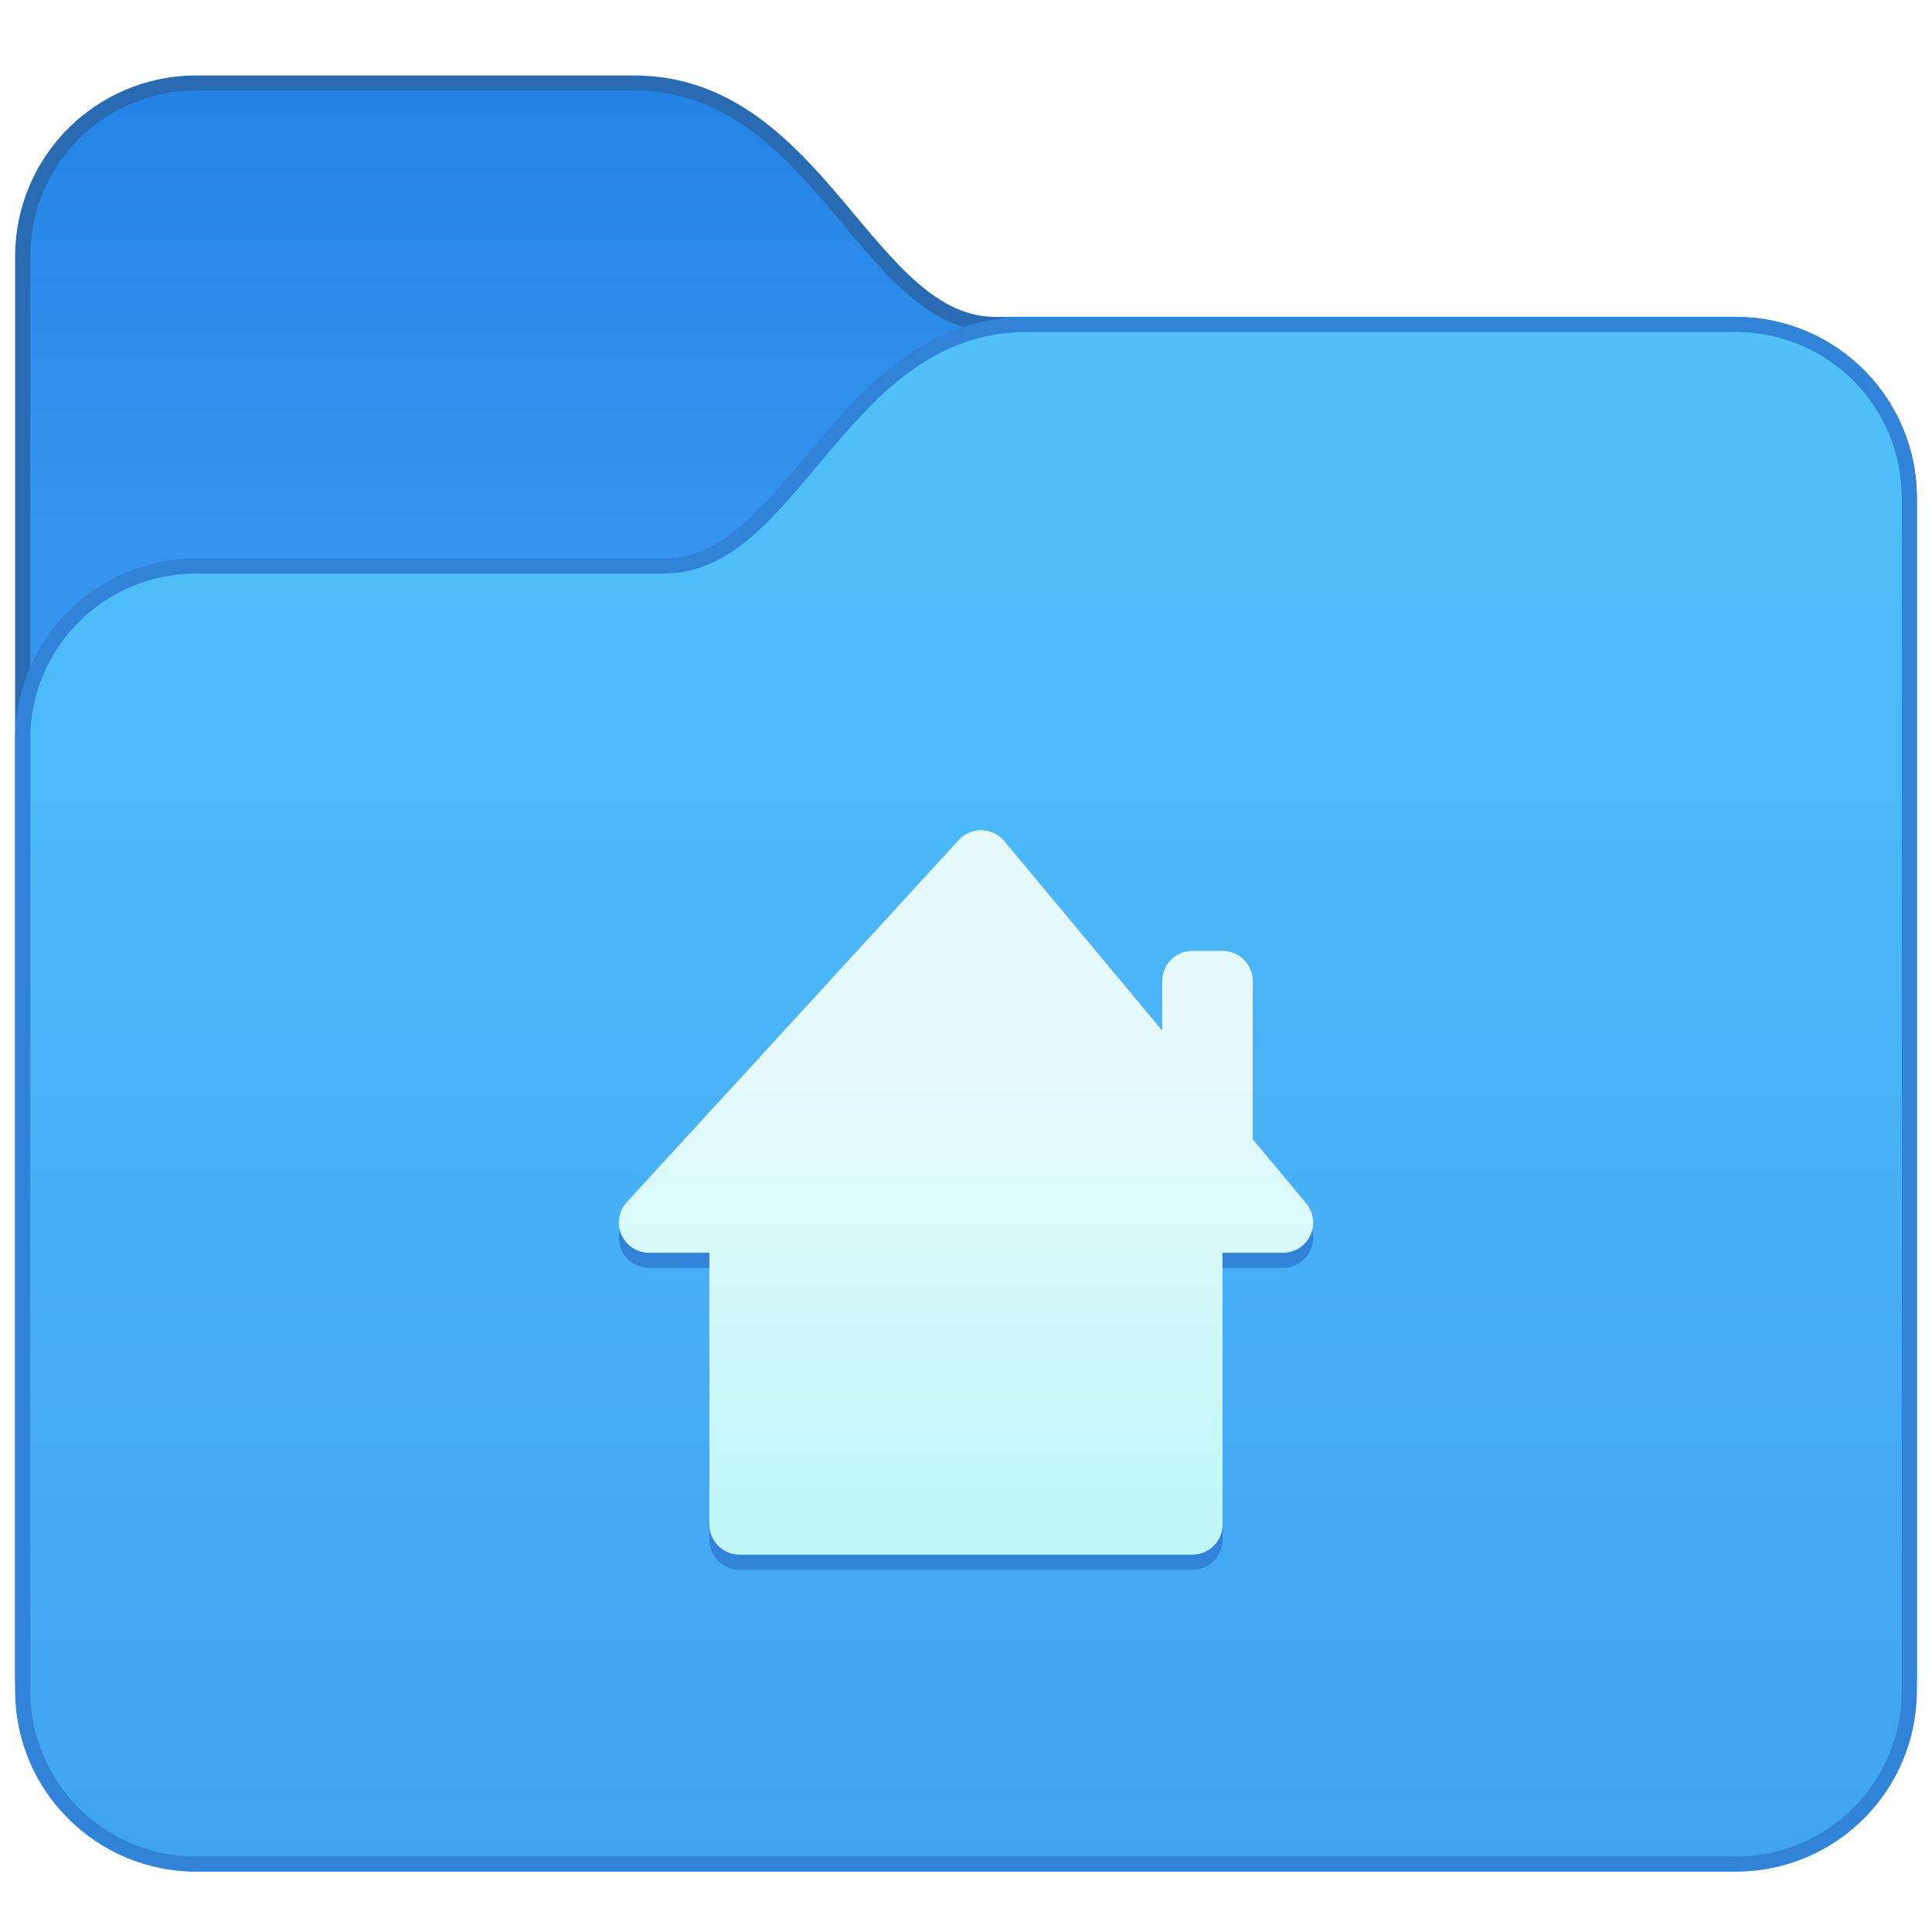
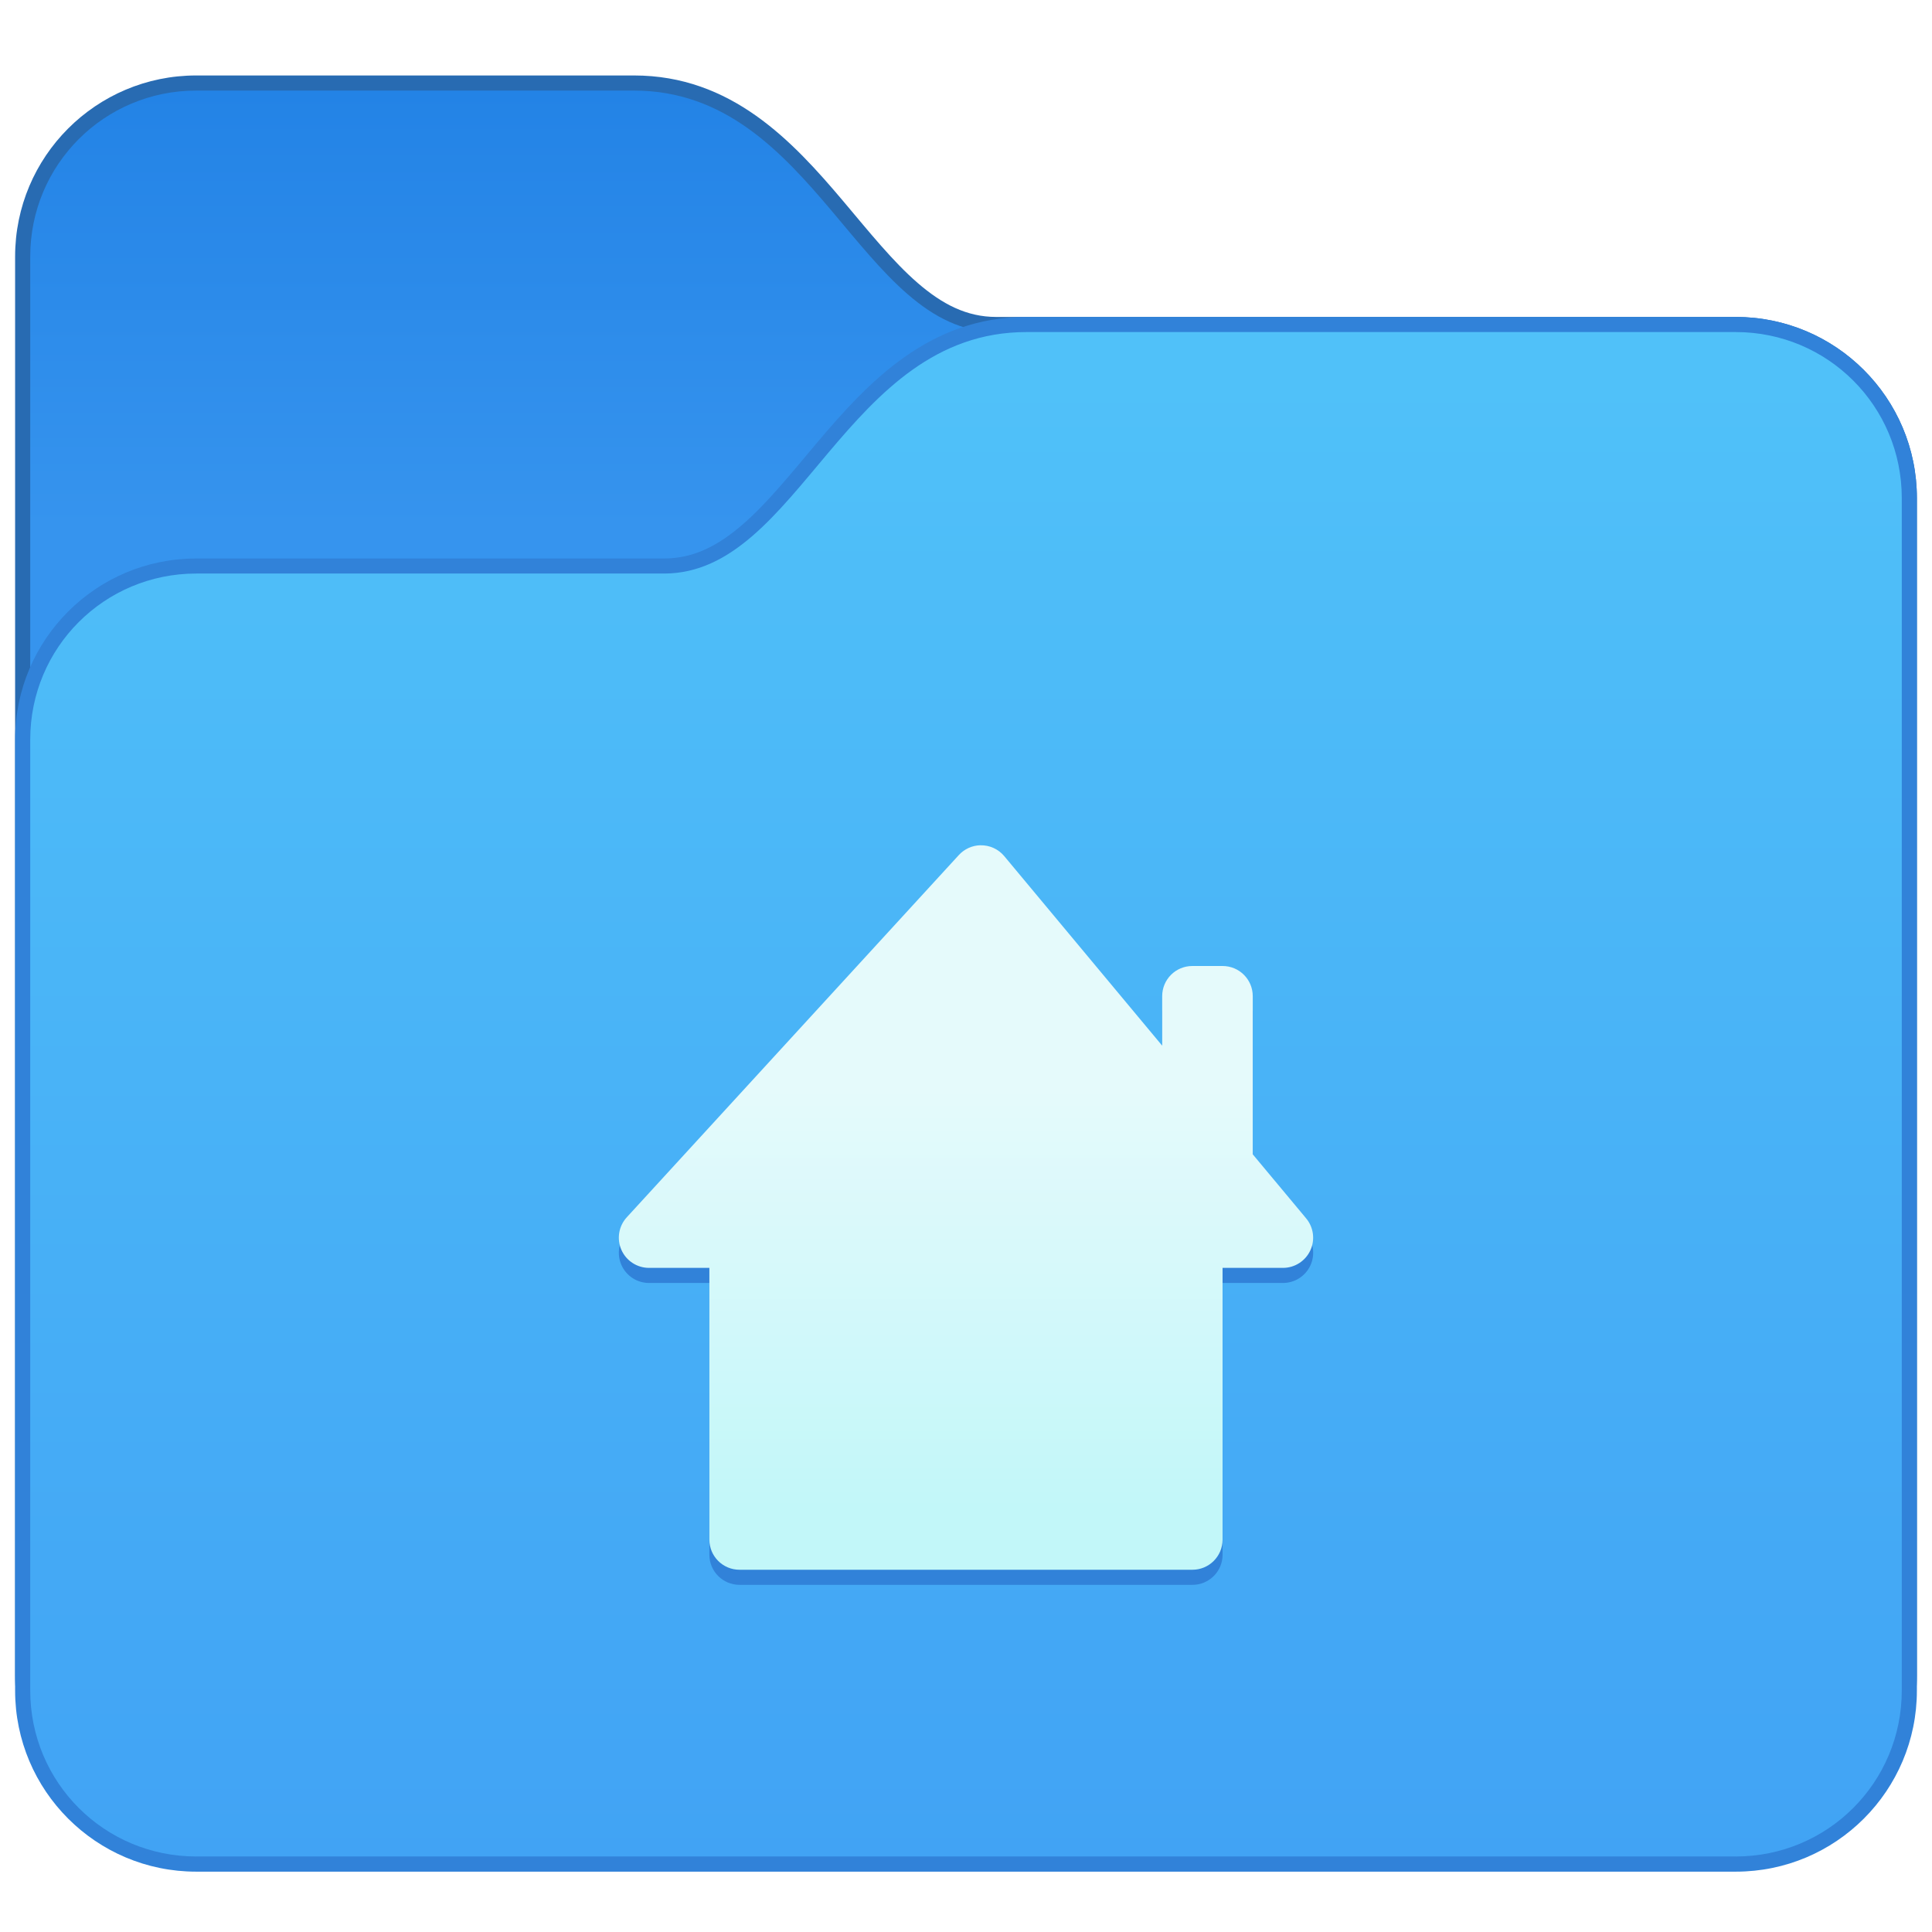
<svg xmlns="http://www.w3.org/2000/svg" xmlns:xlink="http://www.w3.org/1999/xlink" width="128" height="128" viewBox="0 0 128 128" version="1.1" id="svg8">
  <defs id="defs2">
    <linearGradient id="linearGradient4627">
      <stop id="stop4623" offset="0" style="stop-color:#c2f7f9;stop-opacity:1" />
      <stop id="stop4625" offset="1" style="stop-color:#e5fafb;stop-opacity:1" />
    </linearGradient>
-     <linearGradient y2="34.047" x2="32" y1="48" x1="32" gradientUnits="userSpaceOnUse" id="linearGradient6058" xlink:href="#linearGradient4627" gradientTransform="translate(-19.50026,255.15)" />
+     <linearGradient y2="34.047" x2="32" y1="48" x1="32" gradientUnits="userSpaceOnUse" id="linearGradient6058" xlink:href="#linearGradient4627" gradientTransform="translate(-19.50026,255.6503)" />
    <linearGradient xlink:href="#linearGradient5283" id="linearGradient5285" x1="3.969" y1="6.615" x2="3.969" y2="-1.058" gradientUnits="userSpaceOnUse" />
    <linearGradient id="linearGradient5283">
      <stop style="stop-color:#3694ee;stop-opacity:1;" offset="0" id="stop5279" />
      <stop style="stop-color:#2383e6;stop-opacity:1;" offset="1" id="stop5281" />
    </linearGradient>
    <linearGradient xlink:href="#linearGradient5912" id="linearGradient5914" x1="14.552" y1="31.75" x2="14.552" y2="3.969" gradientUnits="userSpaceOnUse" />
    <linearGradient id="linearGradient5912">
      <stop style="stop-color:#40a1f4;stop-opacity:1;" offset="0" id="stop5908" />
      <stop style="stop-color:#50c1f9;stop-opacity:1;" offset="1" id="stop5910" />
    </linearGradient>
  </defs>
  <g id="layer1" transform="translate(0,-186.65)">
    <g id="g5235" transform="translate(32,-19.99999)">
      <g id="g707-1" transform="matrix(3.779528,0,0,3.779528,-22,216.65)">
        <path d="m 0.794,-1.323 c -1.754,0 -3.175,1.421 -3.175,3.175 V 26.723 c 0,1.754 1.421,3.175 3.175,3.175 H 27.781 c 1.754,0 3.175,-1.421 3.175,-3.175 V 6.085 c 0,-1.754 -1.421,-3.175 -3.175,-3.175 h -12.965 c -0.517,0 -0.946,-0.224 -1.377,-0.597 C 13.008,1.94 12.591,1.421 12.142,0.888 11.243,-0.178 10.172,-1.323 8.467,-1.323 Z" style="color:#000000;font-style:normal;font-variant:normal;font-weight:normal;font-stretch:normal;font-size:medium;line-height:normal;font-family:sans-serif;font-variant-ligatures:normal;font-variant-position:normal;font-variant-caps:normal;font-variant-numeric:normal;font-variant-alternates:normal;font-variant-east-asian:normal;font-feature-settings:normal;font-variation-settings:normal;text-indent:0;text-align:start;text-decoration:none;text-decoration-line:none;text-decoration-style:solid;text-decoration-color:#000000;letter-spacing:normal;word-spacing:normal;text-transform:none;writing-mode:lr-tb;direction:ltr;text-orientation:mixed;dominant-baseline:auto;baseline-shift:baseline;text-anchor:start;white-space:normal;shape-padding:0;shape-margin:0;inline-size:0;clip-rule:nonzero;display:inline;overflow:visible;visibility:visible;isolation:auto;mix-blend-mode:normal;color-interpolation:sRGB;color-interpolation-filters:linearRGB;solid-color:#000000;solid-opacity:1;fill:#286bb2;fill-opacity:1;fill-rule:nonzero;stroke:none;stroke-width:0.529;stroke-linecap:butt;stroke-linejoin:miter;stroke-miterlimit:4;stroke-dasharray:none;stroke-dashoffset:0;stroke-opacity:1;color-rendering:auto;image-rendering:auto;shape-rendering:auto;text-rendering:auto;enable-background:accumulate;stop-color:#000000" id="path1242-27" />
        <path id="rect1149-4-0-0" style="fill:url(#linearGradient5285);fill-opacity:1;stroke-width:0.265" d="m 0.794,-1.058 7.673,5.3e-6 c 3.175,0 3.969,4.233 6.35,4.233 l 12.965,-5.2e-6 c 1.612,0 2.91,1.298 2.91,2.91 v 20.638 c 0,1.612 -1.298,2.91 -2.91,2.91 H 0.794 c -1.612,0 -2.91,-1.298 -2.91,-2.91 V 1.852 c 0,-1.612 1.298,-2.91 2.91,-2.91 z" />
        <path d="m 27.781,2.91 c 1.754,0 3.175,1.421 3.175,3.175 V 26.988 c 0,1.754 -1.421,3.175 -3.175,3.175 H 0.794 c -1.754,0 -3.175,-1.421 -3.175,-3.175 V 10.319 c 0,-1.754 1.421,-3.175 3.175,-3.175 H 8.996 c 0.517,0 0.946,-0.224 1.377,-0.597 0.432,-0.373 0.848,-0.893 1.298,-1.426 0.899,-1.066 1.97,-2.211 3.675,-2.211 z" style="color:#000000;font-style:normal;font-variant:normal;font-weight:normal;font-stretch:normal;font-size:medium;line-height:normal;font-family:sans-serif;font-variant-ligatures:normal;font-variant-position:normal;font-variant-caps:normal;font-variant-numeric:normal;font-variant-alternates:normal;font-variant-east-asian:normal;font-feature-settings:normal;font-variation-settings:normal;text-indent:0;text-align:start;text-decoration:none;text-decoration-line:none;text-decoration-style:solid;text-decoration-color:#000000;letter-spacing:normal;word-spacing:normal;text-transform:none;writing-mode:lr-tb;direction:ltr;text-orientation:mixed;dominant-baseline:auto;baseline-shift:baseline;text-anchor:start;white-space:normal;shape-padding:0;shape-margin:0;inline-size:0;clip-rule:nonzero;display:inline;overflow:visible;visibility:visible;isolation:auto;mix-blend-mode:normal;color-interpolation:sRGB;color-interpolation-filters:linearRGB;solid-color:#000000;solid-opacity:1;fill:#3182d9;fill-opacity:1;fill-rule:nonzero;stroke:none;stroke-width:0.529;stroke-linecap:butt;stroke-linejoin:miter;stroke-miterlimit:4;stroke-dasharray:none;stroke-dashoffset:0;stroke-opacity:1;color-rendering:auto;image-rendering:auto;shape-rendering:auto;text-rendering:auto;enable-background:accumulate;stop-color:#000000" id="path1242-2-9" />
        <path id="rect1149-4-0-6-3" style="fill:url(#linearGradient5914);fill-opacity:1;stroke-width:0.265" d="m 27.781,3.175 -12.435,5.3e-6 c -3.175,0 -3.969,4.233 -6.35,4.233 l -8.202,-5.3e-6 c -1.612,0 -2.91,1.298 -2.91,2.91 v 16.669 c 0,1.612 1.298,2.91 2.91,2.91 H 27.781 c 1.612,0 2.91,-1.298 2.91,-2.91 V 6.085 c 0,-1.612 -1.298,-2.91 -2.91,-2.91 z" />
      </g>
      <g transform="matrix(2.000001,0,0,2.000001,7.999995,-302.6501)" id="g6698">
        <g transform="translate(-26,-89)" id="g1658" />
        <g id="g869" transform="translate(0,0.9999908)">
-           <path id="path6023-9" d="m 12.476,281.65 a 1,1 0 0 0 -0.713,0.324 l -11,12 a 1,1 0 0 0 0.736,1.676 h 2 v 9 c 0,0.554 0.446,1 1,1 H 19.5 c 0.554,0 1,-0.446 1,-1 v -9 h 2 a 1,1 0 0 0 0.768,-1.641 l -1.768,-2.121 v -0.238 -3.5 -1.5 c 0,-0.554 -0.446,-1 -1,-1 h -1 c -0.554,0 -1,0.446 -1,1 v 1.5 0.139 l -5.232,-6.279 a 1,1 0 0 0 -0.791,-0.359 z" style="color:#000000;font-style:normal;font-variant:normal;font-weight:normal;font-stretch:normal;font-size:medium;line-height:normal;font-family:sans-serif;font-variant-ligatures:normal;font-variant-position:normal;font-variant-caps:normal;font-variant-numeric:normal;font-variant-alternates:normal;font-feature-settings:normal;text-indent:0;text-align:start;text-decoration:none;text-decoration-line:none;text-decoration-style:solid;text-decoration-color:#000000;letter-spacing:normal;word-spacing:normal;text-transform:none;writing-mode:lr-tb;direction:ltr;text-orientation:mixed;dominant-baseline:auto;baseline-shift:baseline;text-anchor:start;white-space:normal;shape-padding:0;clip-rule:nonzero;display:inline;overflow:visible;visibility:visible;opacity:1;isolation:auto;mix-blend-mode:normal;color-interpolation:sRGB;color-interpolation-filters:linearRGB;solid-color:#000000;solid-opacity:1;vector-effect:none;fill:#3182d9;fill-opacity:1;fill-rule:nonzero;stroke:none;stroke-width:2;stroke-linecap:butt;stroke-linejoin:miter;stroke-miterlimit:4;stroke-dasharray:none;stroke-dashoffset:0;stroke-opacity:1;color-rendering:auto;image-rendering:auto;shape-rendering:auto;text-rendering:auto;enable-background:accumulate" />
-           <path id="path6023" d="m 12.476,281.15 a 1,1 0 0 0 -0.713,0.324 L 0.763,293.474 a 1,1 0 0 0 0.736,1.676 h 2 v 9 c 0,0.554 0.446,1 1,1 h 15 c 0.554,0 1,-0.446 1,-1 v -9 h 2 a 1,1 0 0 0 0.768,-1.641 l -1.768,-2.121 v -0.238 -2 -3 c 0,-0.554 -0.446,-1 -1,-1 h -1 c -0.554,0 -1,0.446 -1,1 v 1.639 l -5.232,-6.279 a 1,1 0 0 0 -0.791,-0.359 z" style="color:#000000;font-style:normal;font-variant:normal;font-weight:normal;font-stretch:normal;font-size:medium;line-height:normal;font-family:sans-serif;font-variant-ligatures:normal;font-variant-position:normal;font-variant-caps:normal;font-variant-numeric:normal;font-variant-alternates:normal;font-feature-settings:normal;text-indent:0;text-align:start;text-decoration:none;text-decoration-line:none;text-decoration-style:solid;text-decoration-color:#000000;letter-spacing:normal;word-spacing:normal;text-transform:none;writing-mode:lr-tb;direction:ltr;text-orientation:mixed;dominant-baseline:auto;baseline-shift:baseline;text-anchor:start;white-space:normal;shape-padding:0;clip-rule:nonzero;display:inline;overflow:visible;visibility:visible;opacity:1;isolation:auto;mix-blend-mode:normal;color-interpolation:sRGB;color-interpolation-filters:linearRGB;solid-color:#000000;solid-opacity:1;vector-effect:none;fill:url(#linearGradient6058);fill-opacity:1;fill-rule:nonzero;stroke:none;stroke-width:2;stroke-linecap:butt;stroke-linejoin:miter;stroke-miterlimit:4;stroke-dasharray:none;stroke-dashoffset:0;stroke-opacity:1;color-rendering:auto;image-rendering:auto;shape-rendering:auto;text-rendering:auto;enable-background:accumulate" />
+           <path id="path6023-9" d="m 12.476,282.15 a 1,1 0 0 0 -0.713,0.324 l -11,12 a 1,1 0 0 0 0.736,1.676 h 2 v 9 c 0,0.554 0.446,1 1,1 H 19.5 c 0.554,0 1,-0.446 1,-1 v -9 h 2 a 1,1 0 0 0 0.768,-1.641 l -1.768,-2.121 v -0.238 -3.5 -1.5 c 0,-0.554 -0.446,-1 -1,-1 h -1 c -0.554,0 -1,0.446 -1,1 v 1.5 0.139 l -5.232,-6.279 a 1,1 0 0 0 -0.791,-0.359 z" style="color:#000000;font-style:normal;font-variant:normal;font-weight:normal;font-stretch:normal;font-size:medium;line-height:normal;font-family:sans-serif;font-variant-ligatures:normal;font-variant-position:normal;font-variant-caps:normal;font-variant-numeric:normal;font-variant-alternates:normal;font-feature-settings:normal;text-indent:0;text-align:start;text-decoration:none;text-decoration-line:none;text-decoration-style:solid;text-decoration-color:#000000;letter-spacing:normal;word-spacing:normal;text-transform:none;writing-mode:lr-tb;direction:ltr;text-orientation:mixed;dominant-baseline:auto;baseline-shift:baseline;text-anchor:start;white-space:normal;shape-padding:0;clip-rule:nonzero;display:inline;overflow:visible;visibility:visible;opacity:1;isolation:auto;mix-blend-mode:normal;color-interpolation:sRGB;color-interpolation-filters:linearRGB;solid-color:#000000;solid-opacity:1;vector-effect:none;fill:#3182d9;fill-opacity:1;fill-rule:nonzero;stroke:none;stroke-width:2;stroke-linecap:butt;stroke-linejoin:miter;stroke-miterlimit:4;stroke-dasharray:none;stroke-dashoffset:0;stroke-opacity:1;color-rendering:auto;image-rendering:auto;shape-rendering:auto;text-rendering:auto;enable-background:accumulate" />
+           <path id="path6023" d="m 12.476,281.65 a 1,1 0 0 0 -0.713,0.324 L 0.763,293.974 a 1,1 0 0 0 0.736,1.676 h 2 v 9 c 0,0.554 0.446,1 1,1 h 15 c 0.554,0 1,-0.446 1,-1 v -9 h 2 a 1,1 0 0 0 0.768,-1.641 l -1.768,-2.121 v -0.238 -2 -3 c 0,-0.554 -0.446,-1 -1,-1 h -1 c -0.554,0 -1,0.446 -1,1 v 1.639 l -5.232,-6.279 a 1,1 0 0 0 -0.791,-0.359 z" style="color:#000000;font-style:normal;font-variant:normal;font-weight:normal;font-stretch:normal;font-size:medium;line-height:normal;font-family:sans-serif;font-variant-ligatures:normal;font-variant-position:normal;font-variant-caps:normal;font-variant-numeric:normal;font-variant-alternates:normal;font-feature-settings:normal;text-indent:0;text-align:start;text-decoration:none;text-decoration-line:none;text-decoration-style:solid;text-decoration-color:#000000;letter-spacing:normal;word-spacing:normal;text-transform:none;writing-mode:lr-tb;direction:ltr;text-orientation:mixed;dominant-baseline:auto;baseline-shift:baseline;text-anchor:start;white-space:normal;shape-padding:0;clip-rule:nonzero;display:inline;overflow:visible;visibility:visible;opacity:1;isolation:auto;mix-blend-mode:normal;color-interpolation:sRGB;color-interpolation-filters:linearRGB;solid-color:#000000;solid-opacity:1;vector-effect:none;fill:url(#linearGradient6058);fill-opacity:1;fill-rule:nonzero;stroke:none;stroke-width:2;stroke-linecap:butt;stroke-linejoin:miter;stroke-miterlimit:4;stroke-dasharray:none;stroke-dashoffset:0;stroke-opacity:1;color-rendering:auto;image-rendering:auto;shape-rendering:auto;text-rendering:auto;enable-background:accumulate" />
        </g>
      </g>
    </g>
  </g>
</svg>
